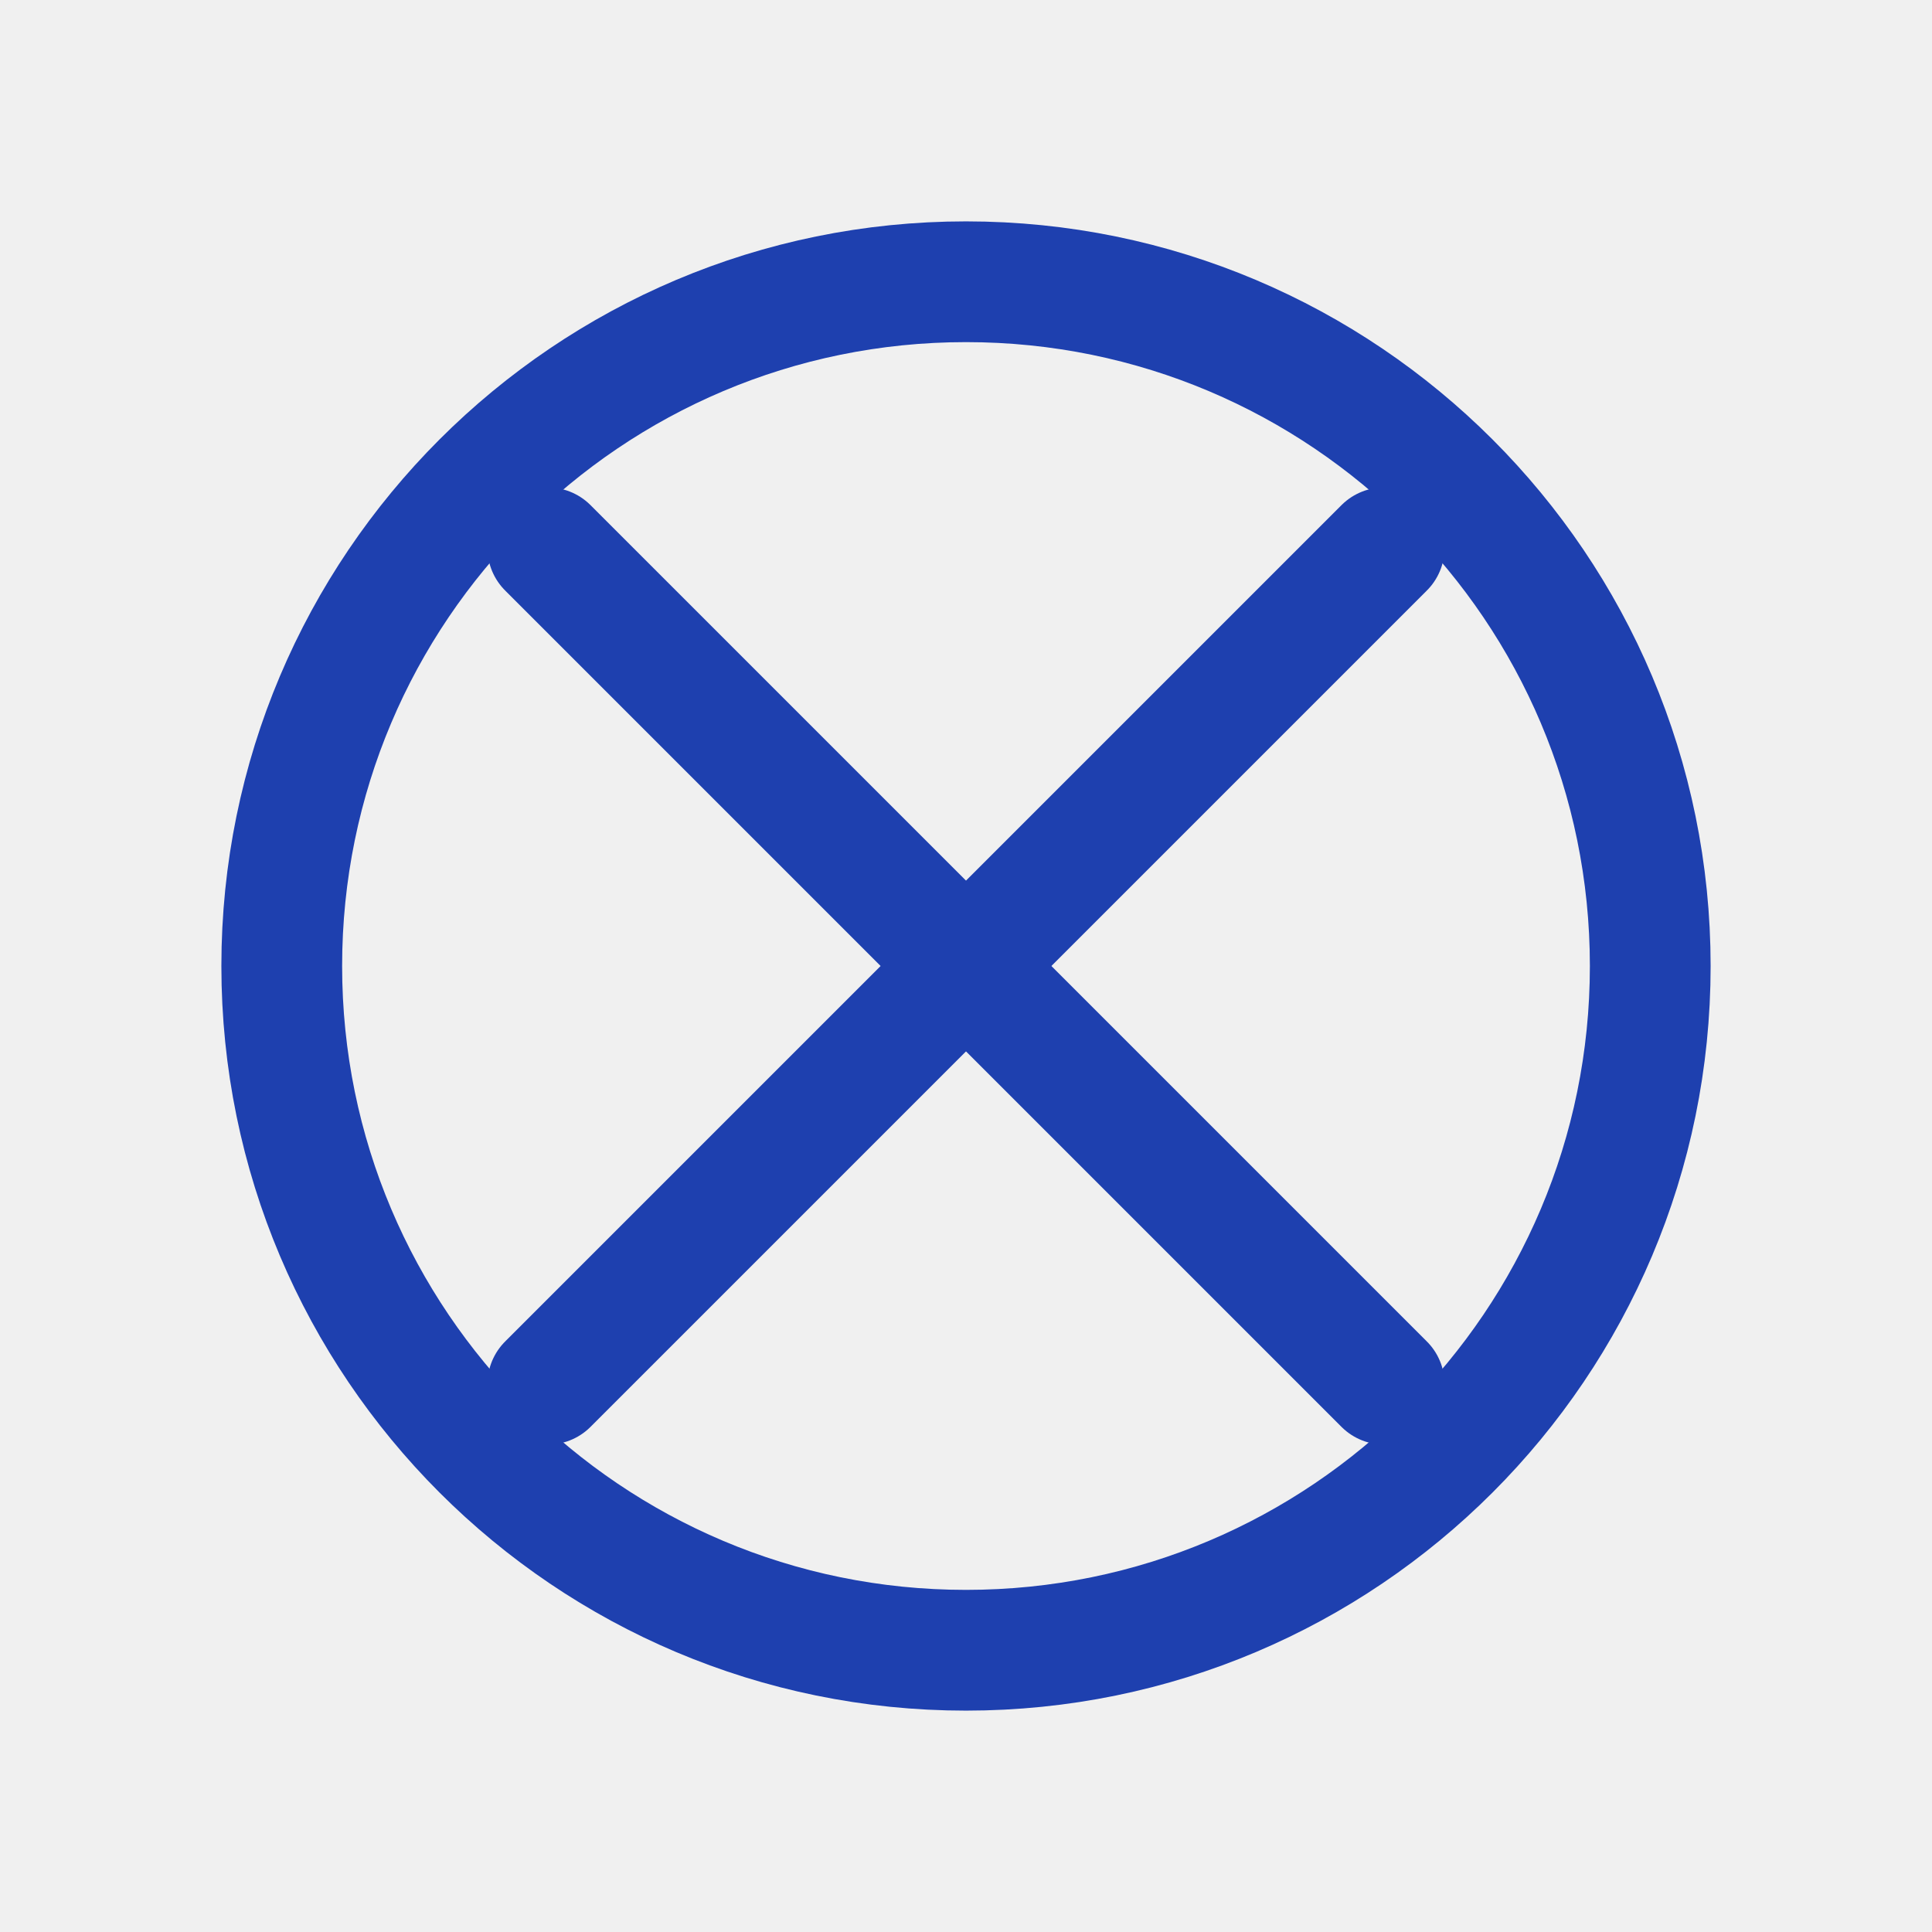
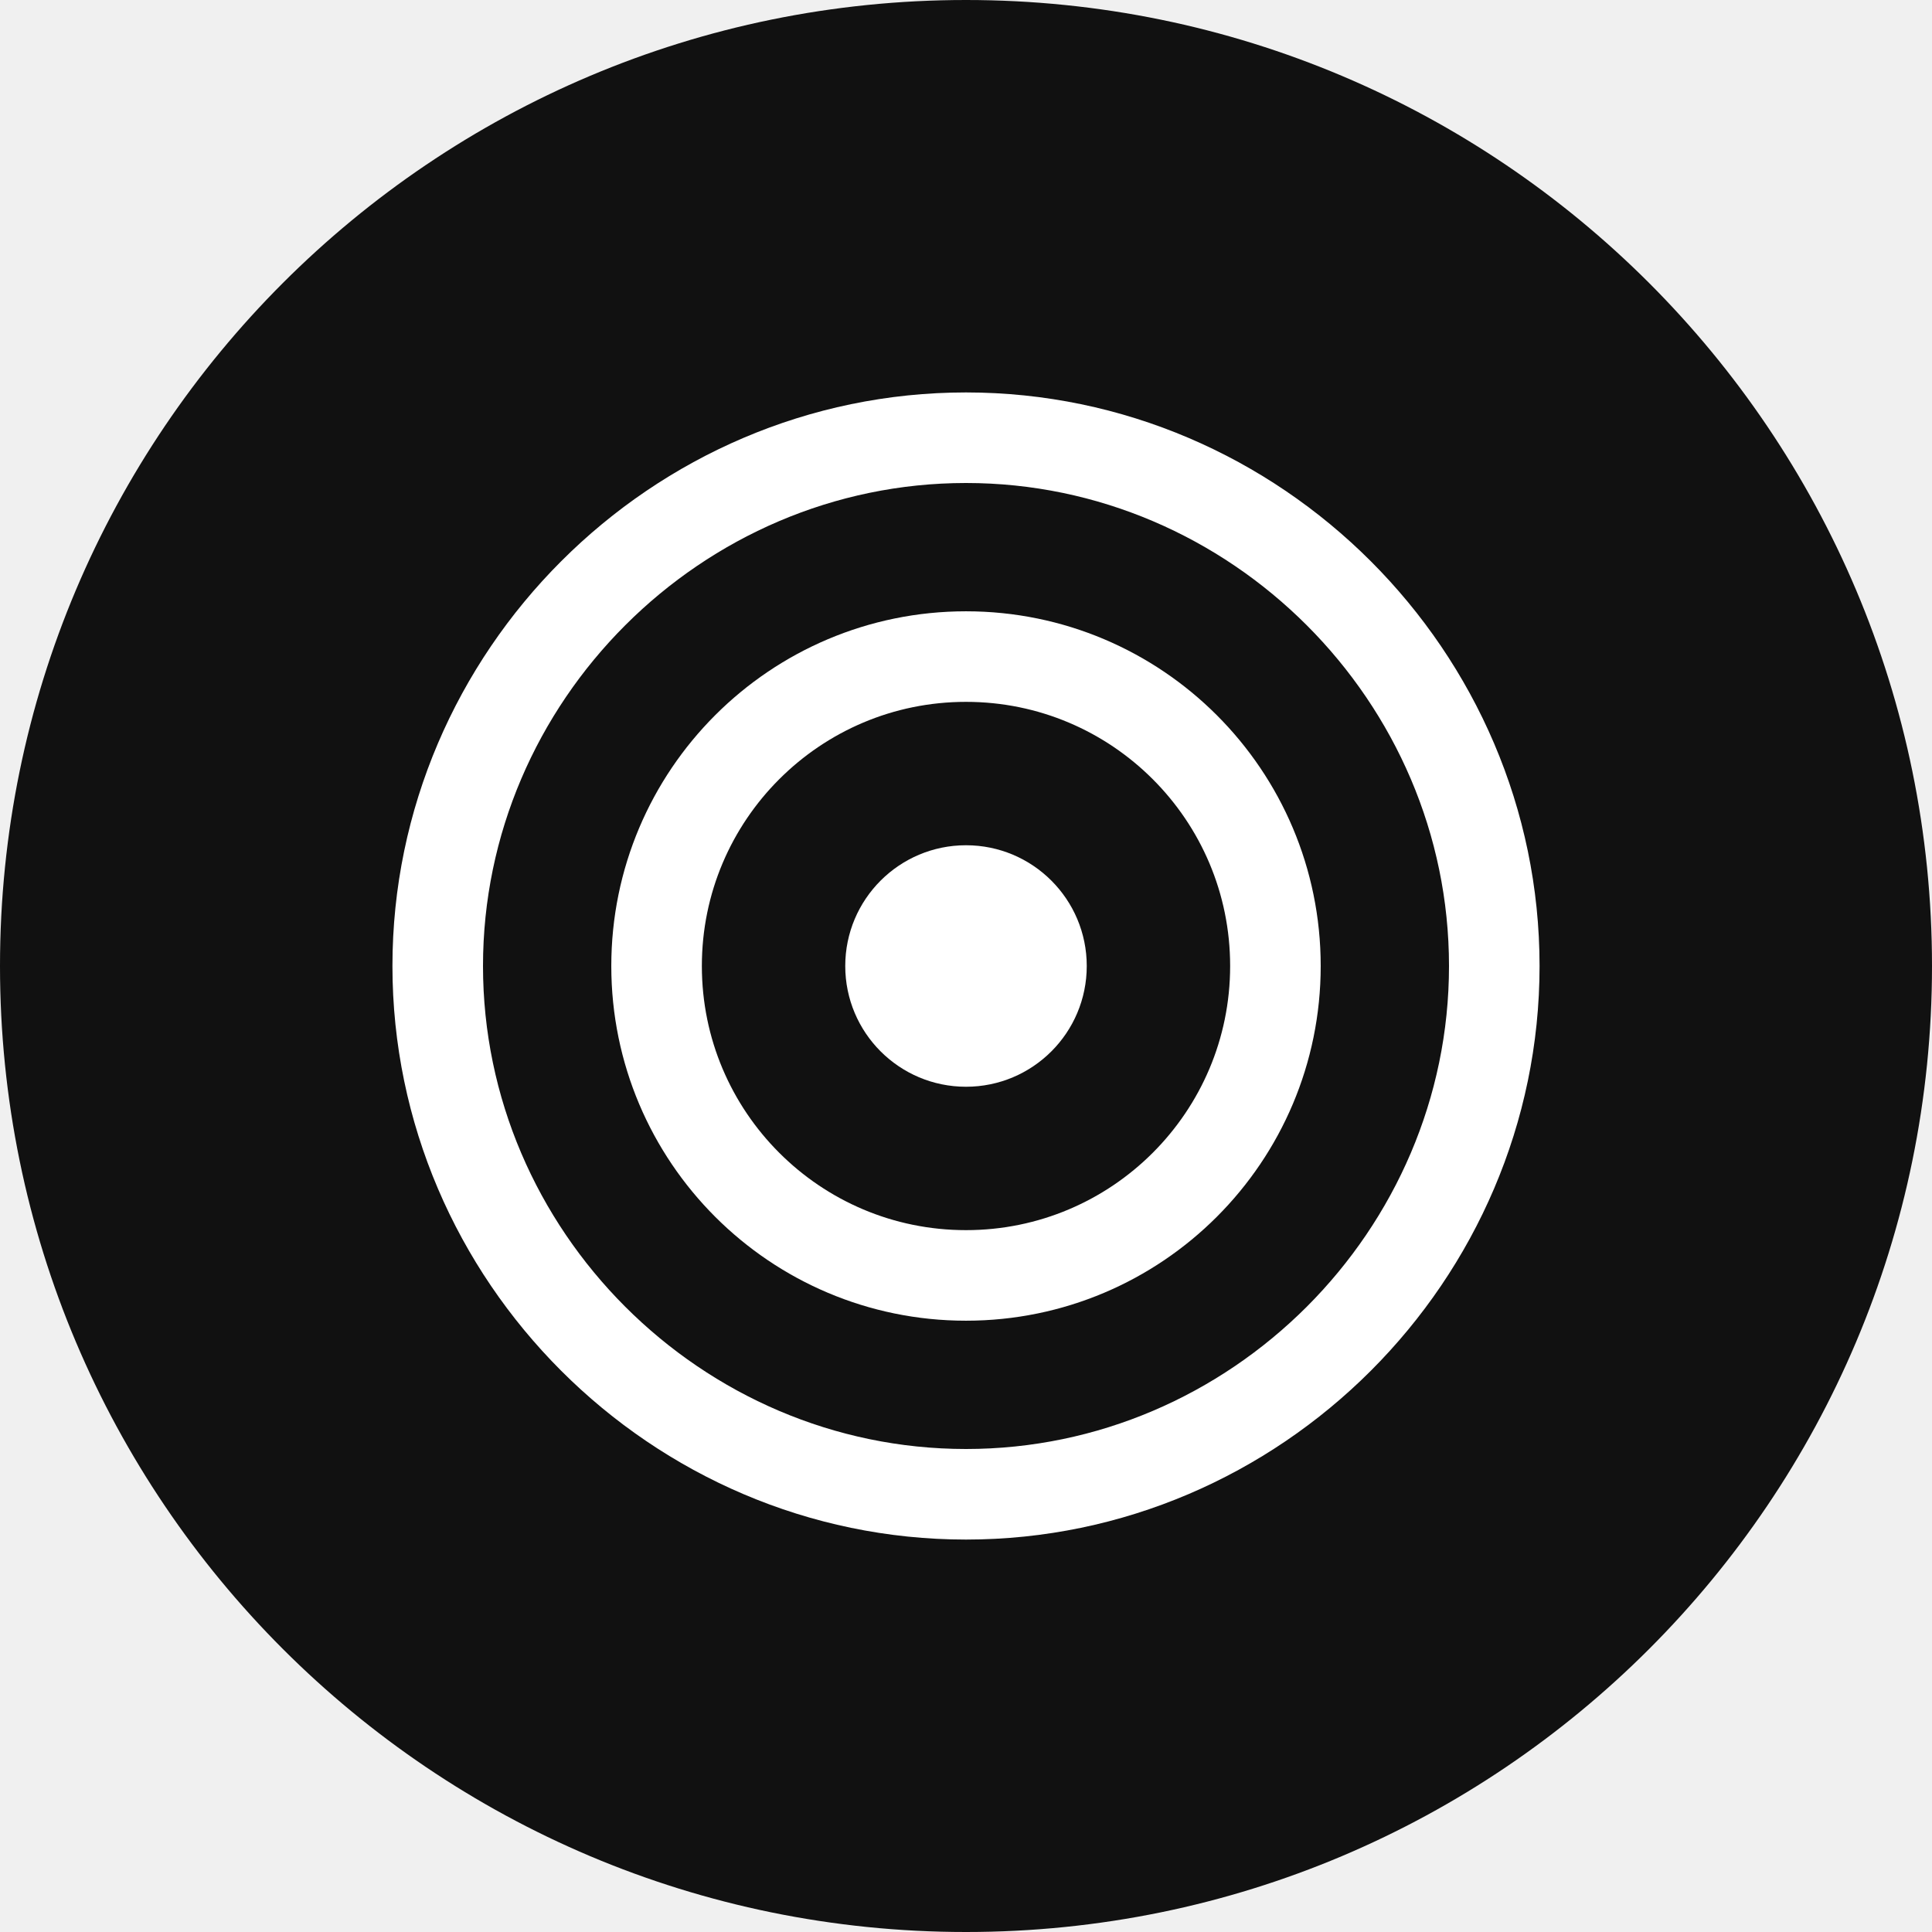
- <svg xmlns="http://www.w3.org/2000/svg" width="24" height="24" viewBox="0 0 24 24" fill="none">
-   <path d="M20.5 12C20.5 16.694 16.695 20.5 12 20.5C7.306 20.5 3.5 16.694 3.5 12C3.5 7.306 7.306 3.5 12 3.5C16.695 3.5 20.5 7.306 20.5 12Z" stroke="#1E40AF" stroke-width="1.5" />
-   <path d="M6.805 6.805L17.195 17.195" stroke="#1E40AF" stroke-width="1.5" stroke-linecap="round" />
-   <path d="M6.805 17.195L17.195 6.805" stroke="#1E40AF" stroke-width="1.5" stroke-linecap="round" />
+ <svg xmlns="http://www.w3.org/2000/svg" width="512" height="512" viewBox="0 0 512 512" fill="none">
+   <rect width="512" height="512" rx="256" fill="#111111" />
+   <path d="M256 396C332.768 396 396 332.768 396 256C396 179.232 332.768 116 256 116C179.232 116 116 179.232 116 256C116 332.768 179.232 396 256 396Z" stroke="white" stroke-width="24" />
+   <path d="M256 338C301.287 338 338 301.287 338 256C338 210.713 301.287 174 256 174C210.713 174 174 210.713 174 256C174 301.287 210.713 338 256 338Z" stroke="white" stroke-width="24" />
+   <circle cx="256" cy="256" r="32" fill="white" />
</svg>
